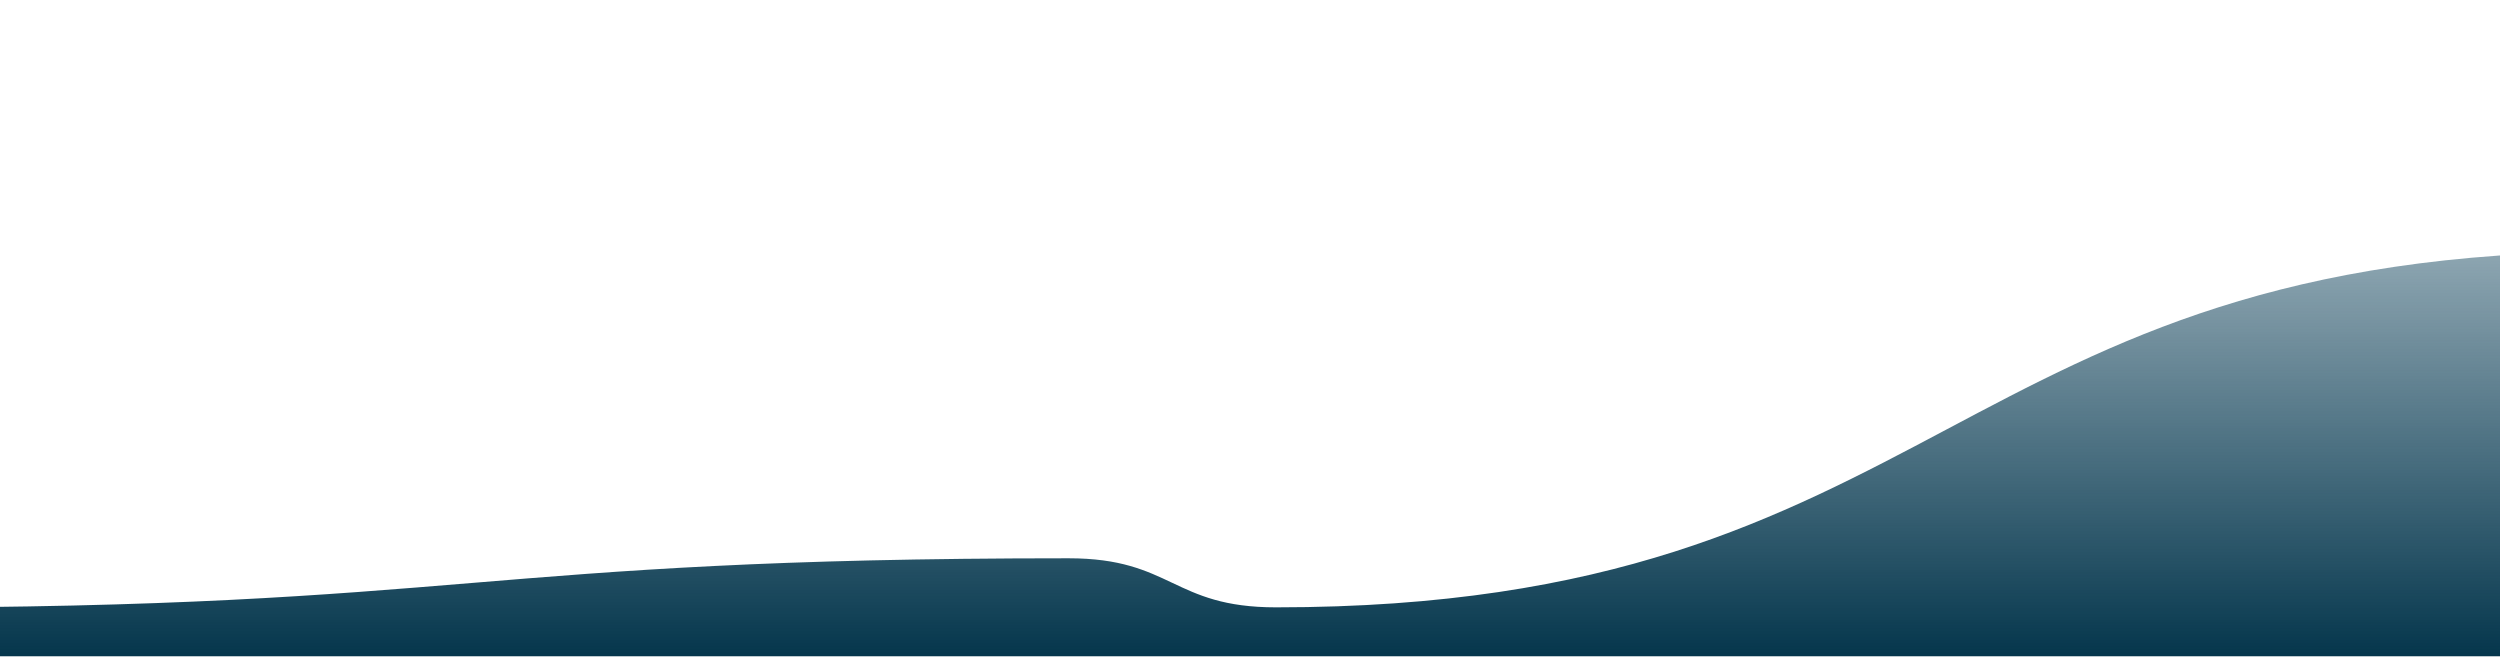
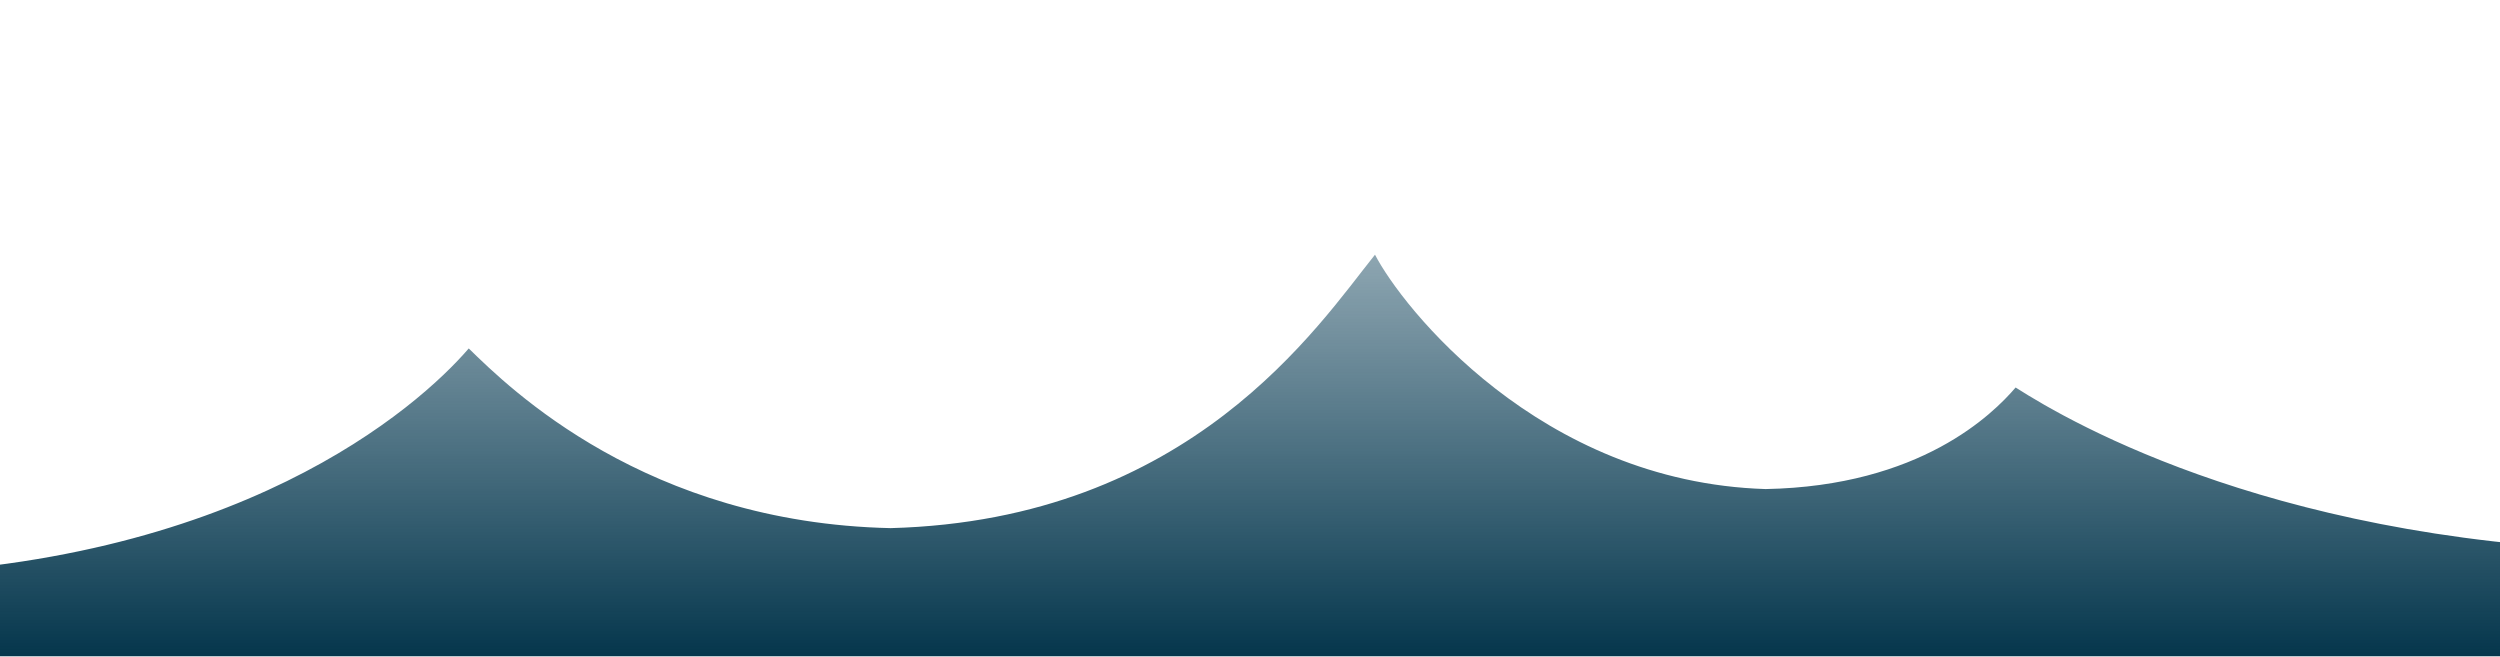
<svg xmlns="http://www.w3.org/2000/svg" viewBox="0 0 1600 420" preserveAspectRatio="xMidYMax slice" aria-hidden="true">
  <defs>
-     <linearGradient id="g" x1="0" y1="161" x2="0" y2="420" gradientUnits="userSpaceOnUse">
+     <linearGradient id="g" x1="0" y1="163" x2="0" y2="420" gradientUnits="userSpaceOnUse">
      <stop offset="0" stop-color="#093d56" stop-opacity="0.46" />
      <stop offset="1" stop-color="#05364c" stop-opacity="1" />
    </linearGradient>
  </defs>
-   <path d="M-60 420 L-80.0 388.9 C301.9 388.9 301.9 357.3 683.9 357.3 C750.2 357.3 750.2 388.7 816.6 388.7 C1245.8 388.7 1245.8 161.0 1674.9 161.0 C1989.9 161.0 1989.9 388.9 2304.8 388.9 L1660 420 Z" fill="url(#g)" />
+   <path d="M-60 420 L-90.0 368.0 C151.8 363.6 267.5 260.7 300.0 223.0 C325.9 248.3 413.4 334.6 570.0 338.0 C762.2 332.8 843.5 208.5 880.0 163.0 C897.0 196.0 985.0 308.5 1130.0 313.0 C1229.2 311.1 1275.5 264.9 1290.0 248.0 C1326.1 271.1 1462.2 349.9 1700.0 353.0 L1660 420 Z" fill="url(#g)" />
</svg>
